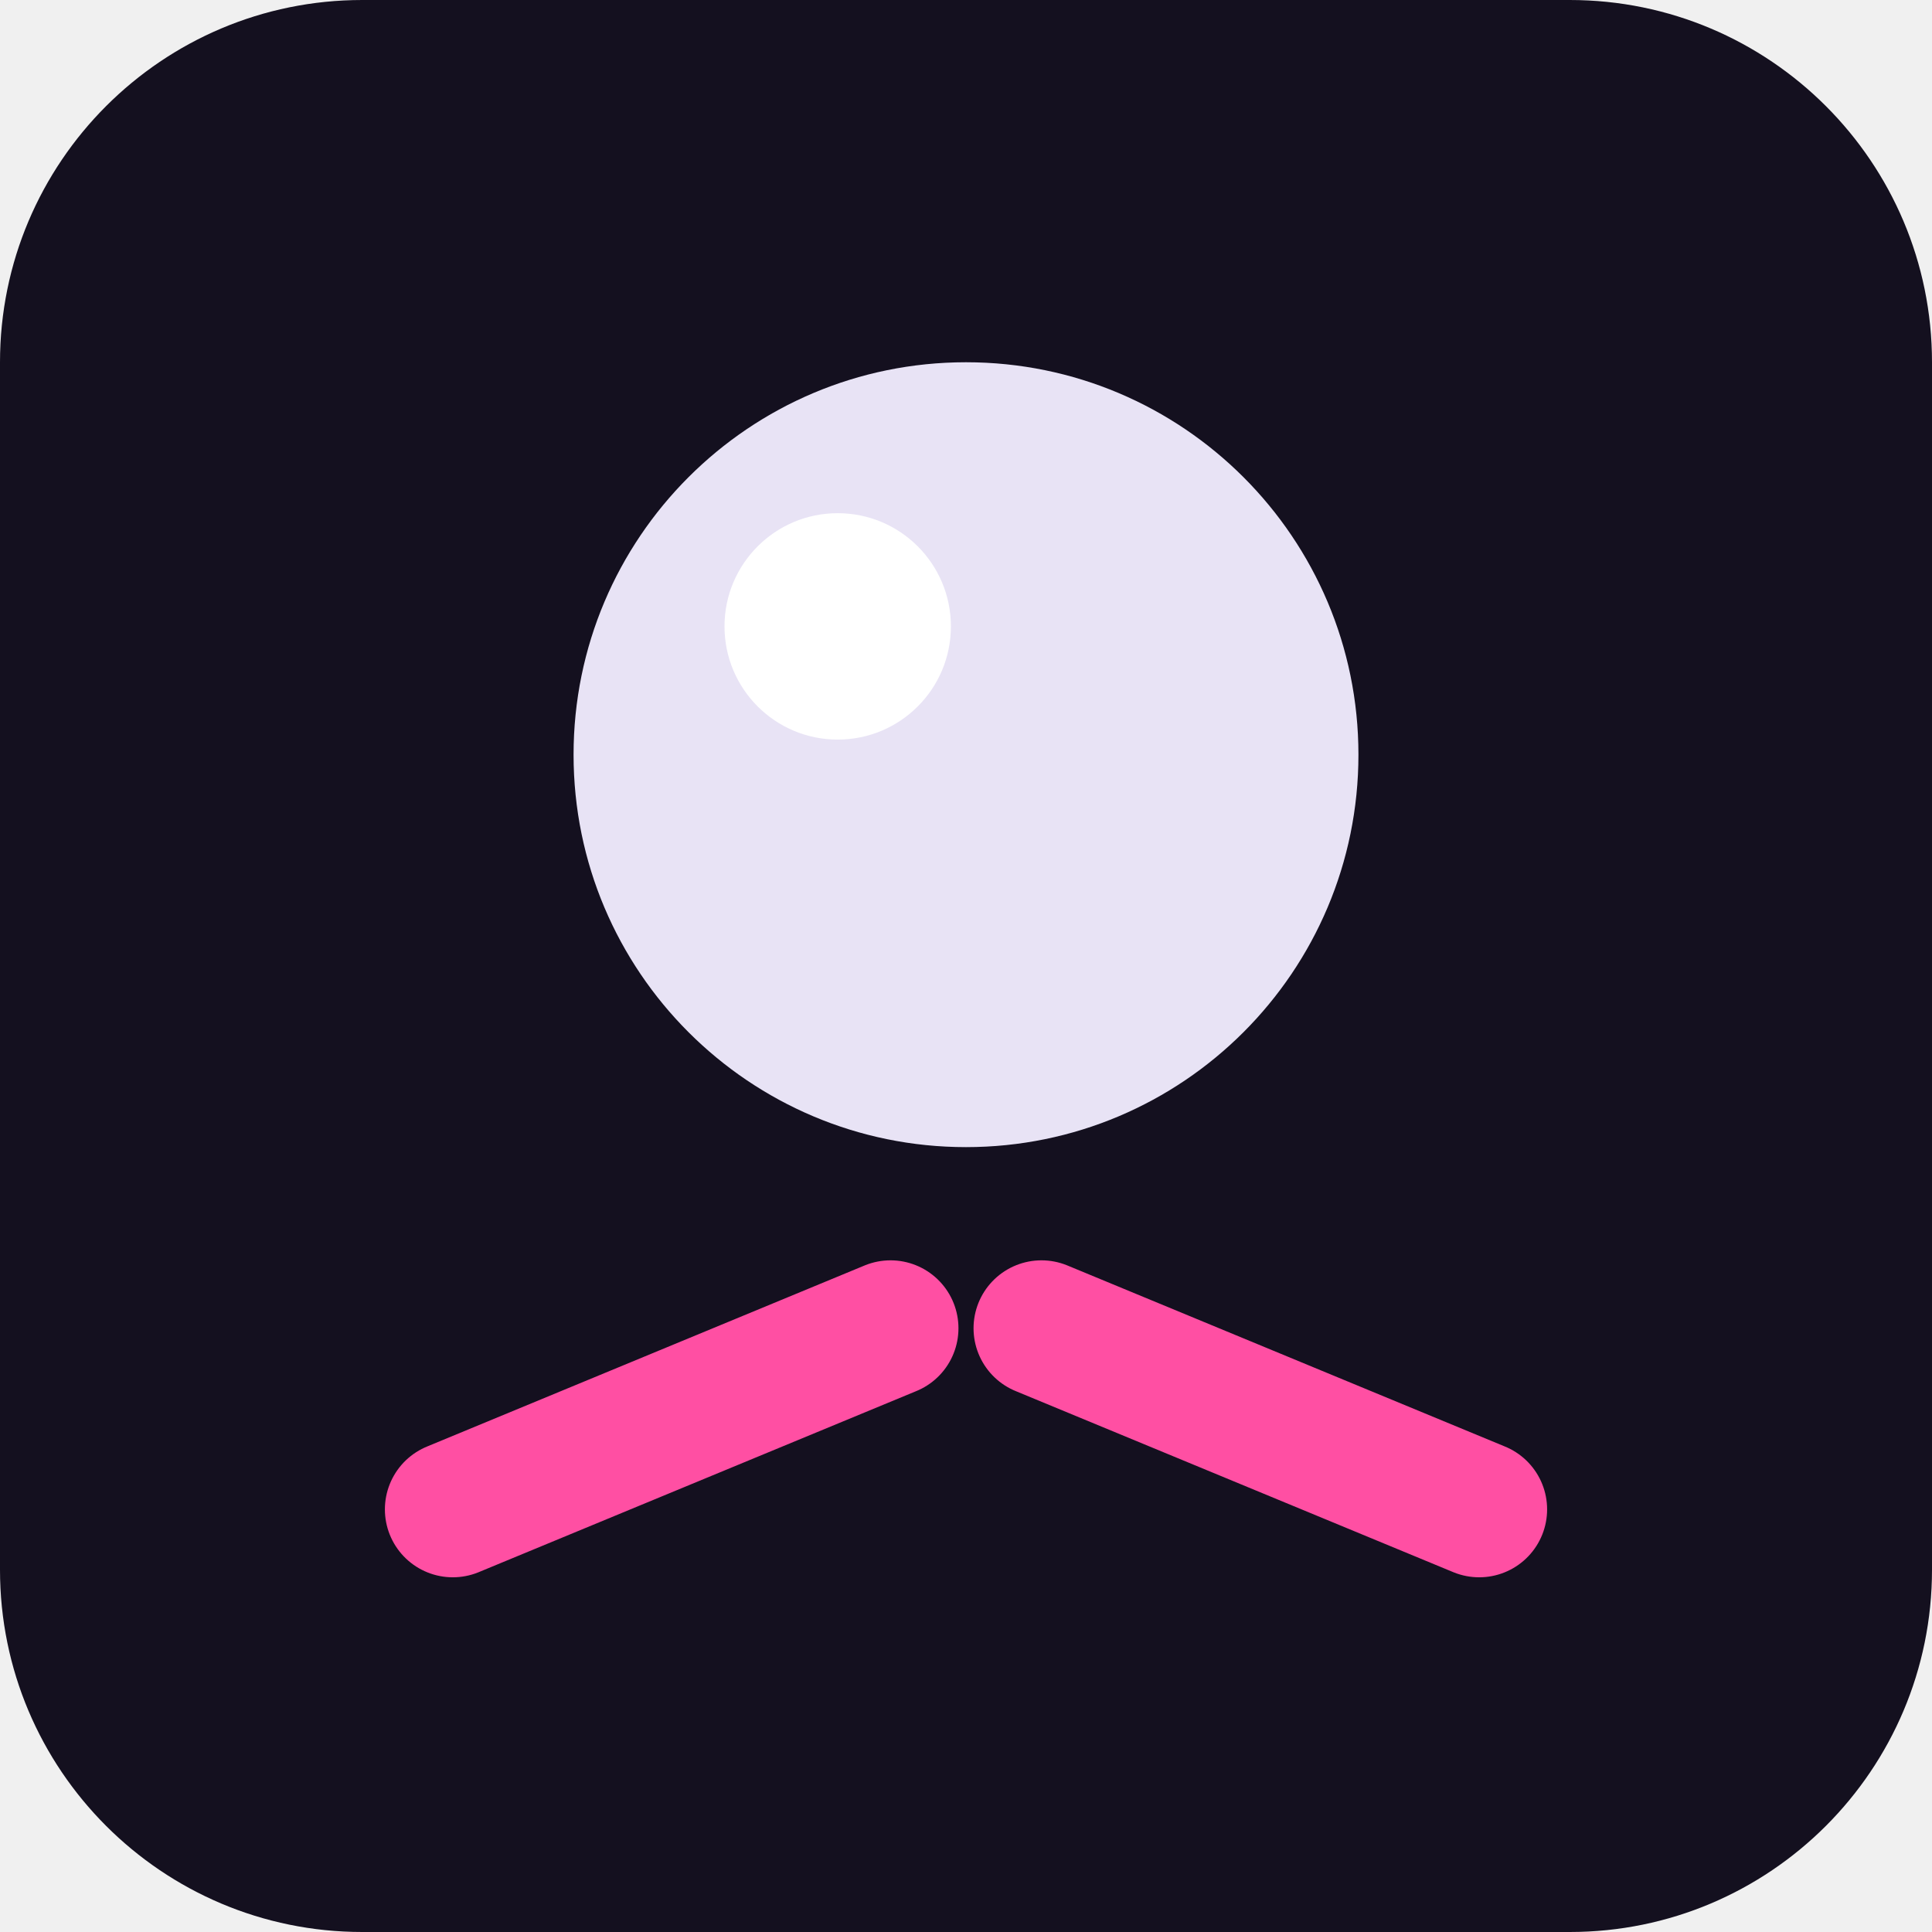
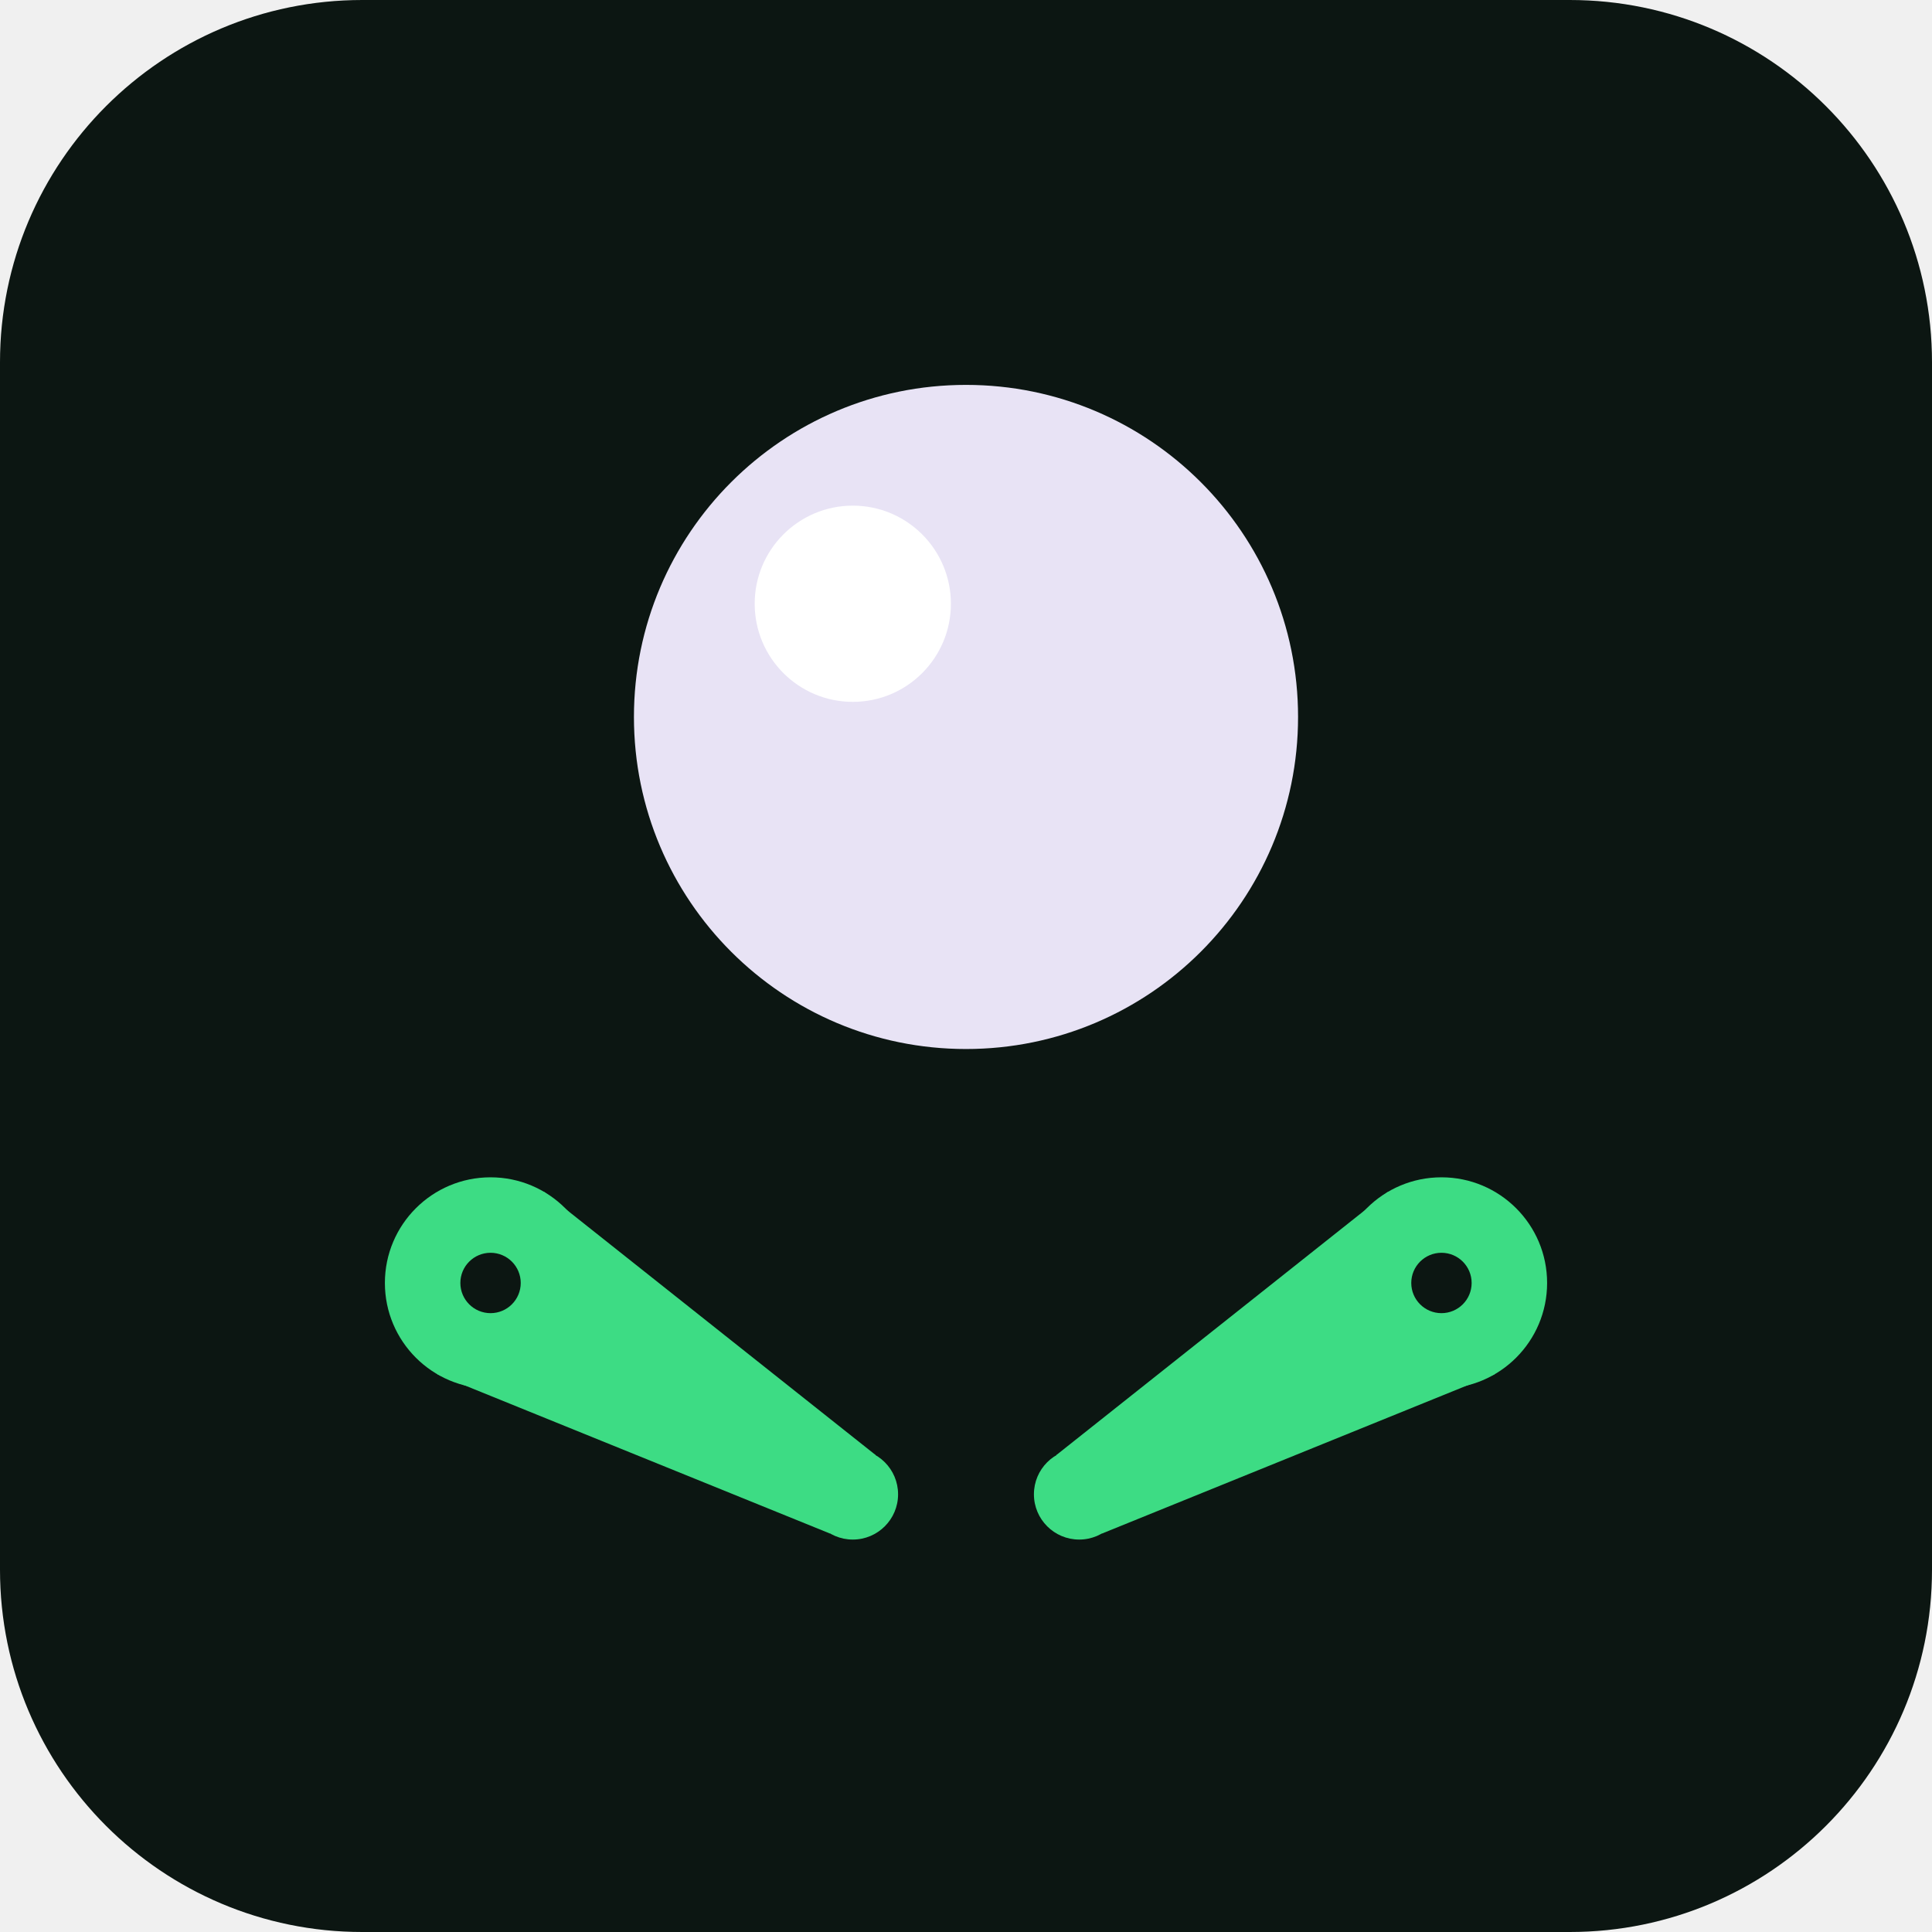
<svg xmlns="http://www.w3.org/2000/svg" viewBox="0 0 512 512">
-   <rect width="512" height="512" rx="96" fill="#14101f" />
-   <circle cx="256" cy="200" r="104" fill="#e8e3f5" />
-   <circle cx="222" cy="166" r="30" fill="#ffffff" />
-   <path d="M120 400 L236 352" stroke="#ff4fa3" stroke-width="36" stroke-linecap="round" />
-   <path d="M392 400 L276 352" stroke="#ff4fa3" stroke-width="36" stroke-linecap="round" />
+   <rect width="512" height="512" rx="96" fill="#0c1612" />
+   <circle cx="256" cy="190" r="88" fill="#e8e3f5" />
+   <circle cx="226" cy="160" r="26" fill="#ffffff" />
+   <g fill="#3ddc84">
+     <circle cx="130" cy="340" r="28" />
+     <circle cx="226" cy="396" r="12" />
+     <polygon points="144.1,315.8 232.05,385.6 219.95,406.4 115.9,364.2" />
+     <circle cx="382" cy="340" r="28" />
+     <circle cx="286" cy="396" r="12" />
+     <polygon points="367.9,315.8 279.95,385.6 292.05,406.4 396.1,364.2" />
+   </g>
+   <circle cx="130" cy="340" r="8" fill="#0c1612" />
+   <circle cx="382" cy="340" r="8" fill="#0c1612" />
</svg>
